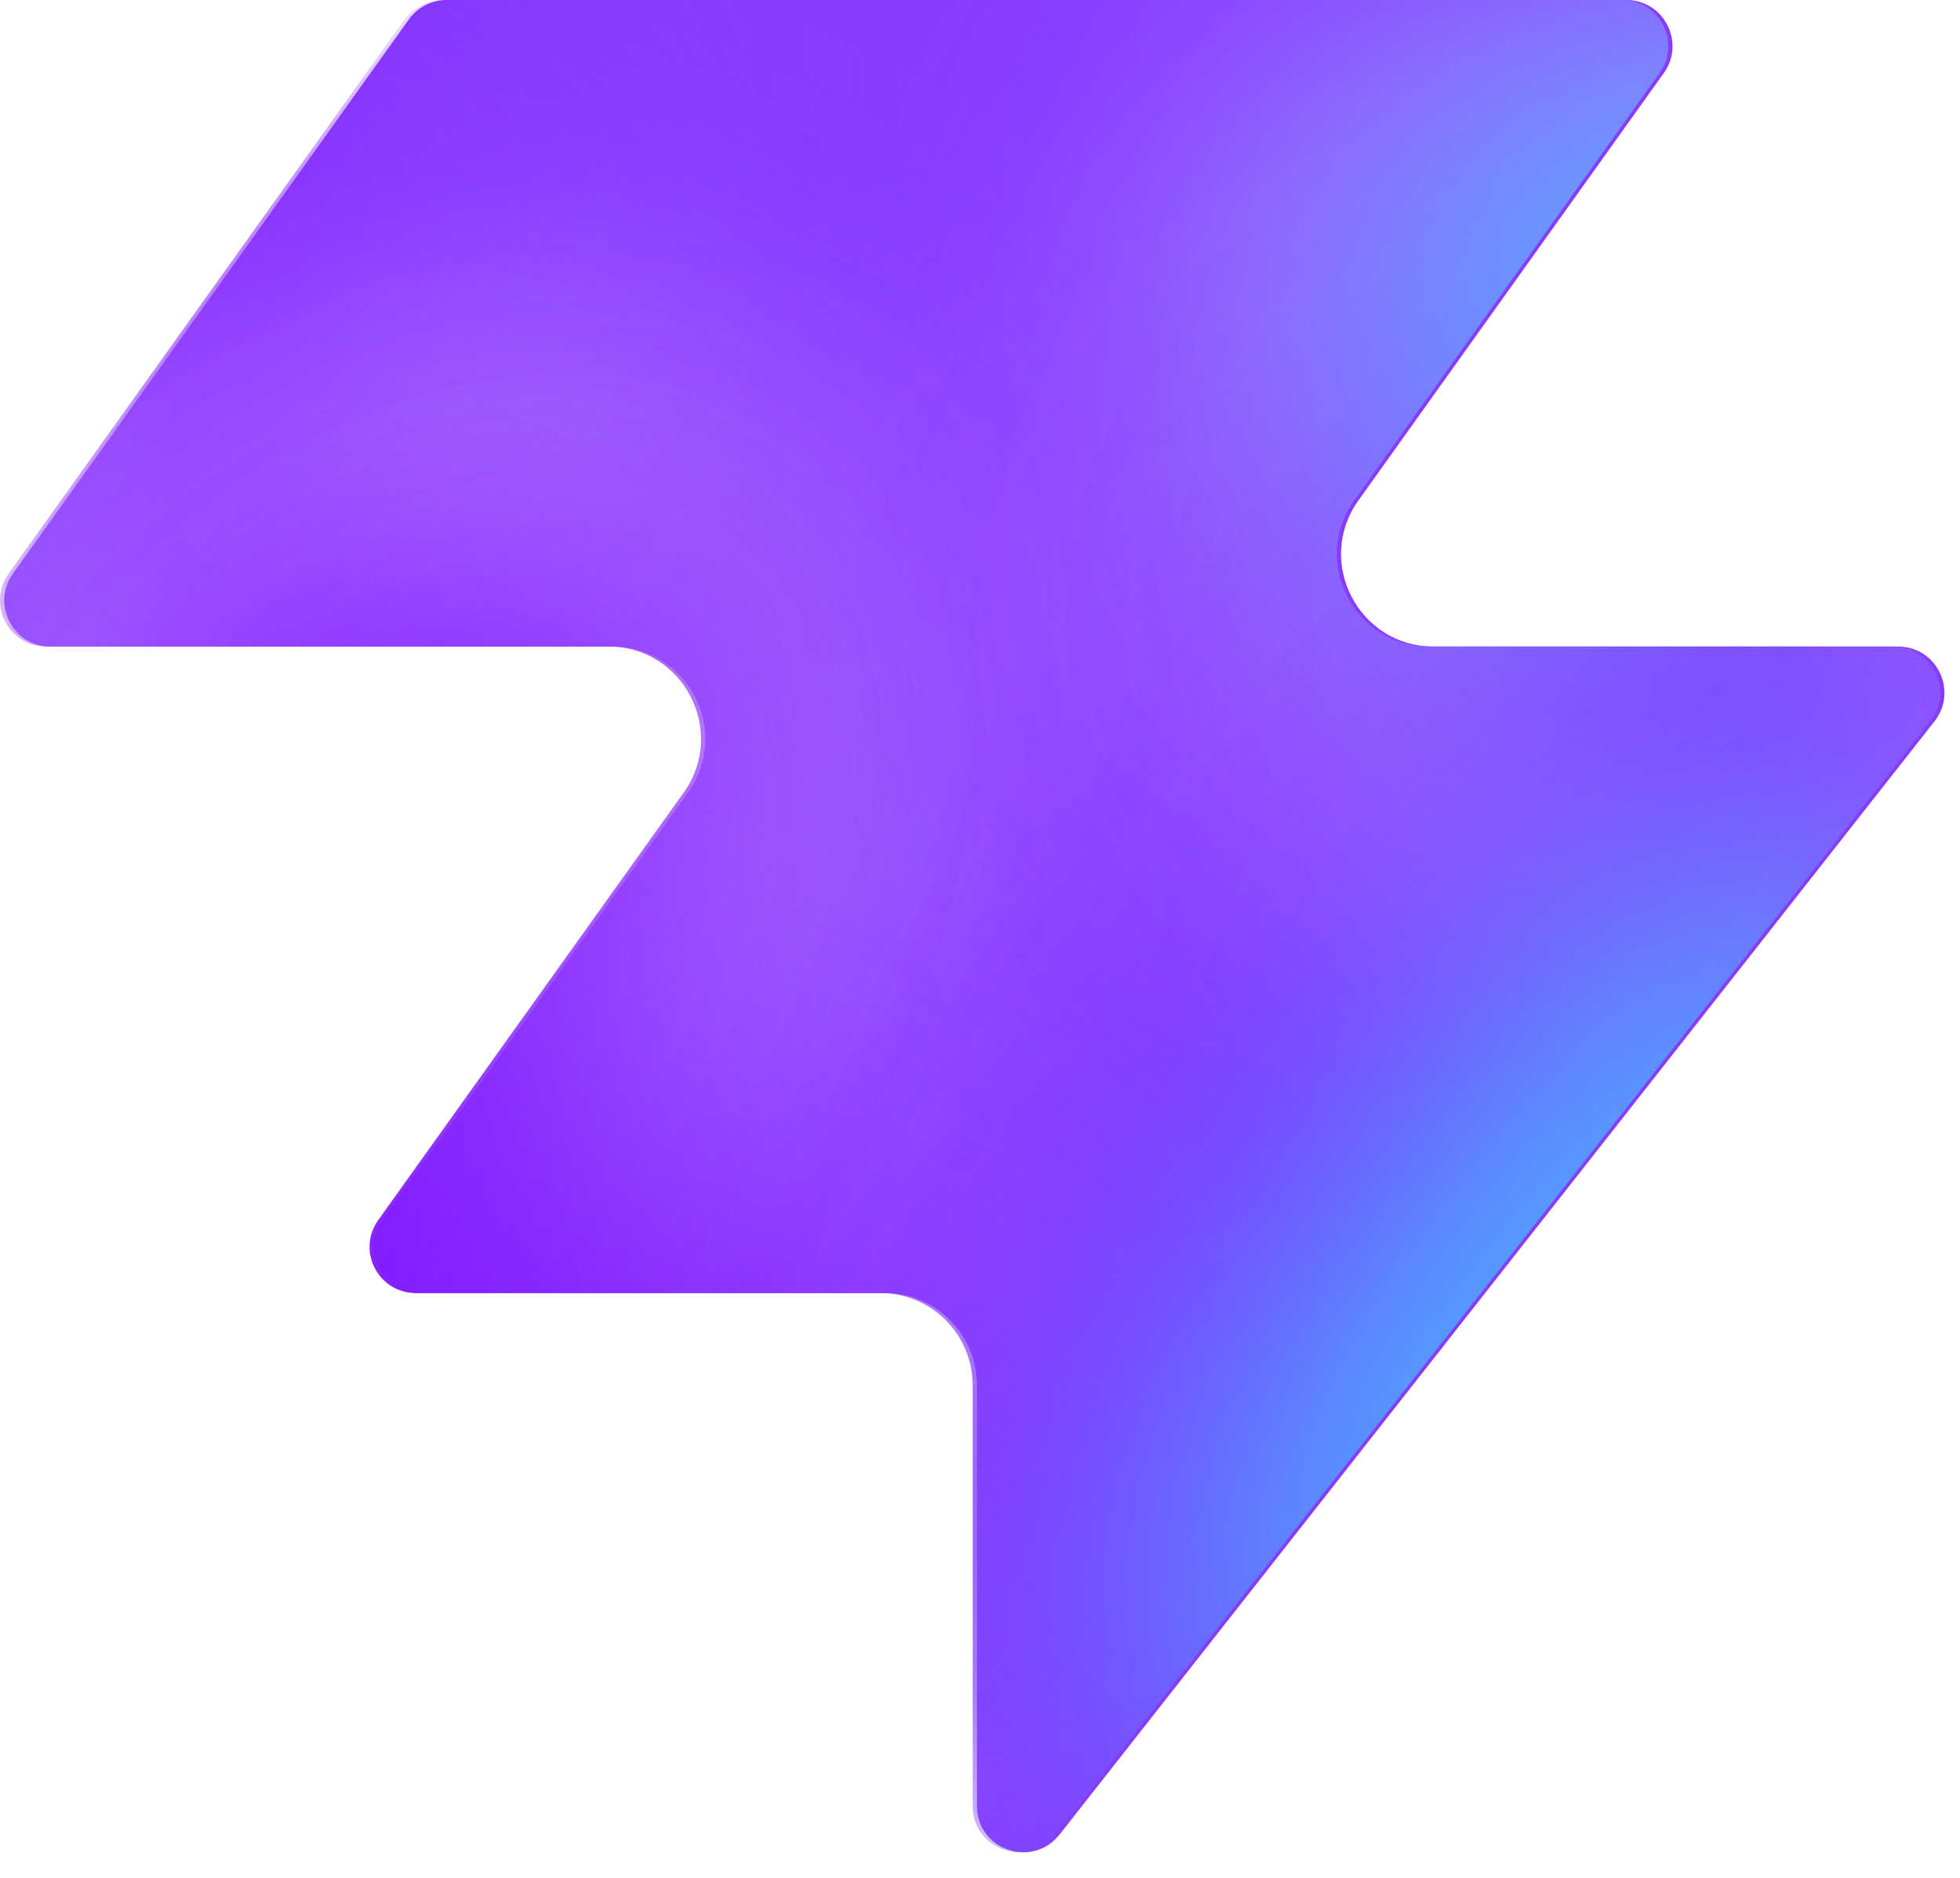
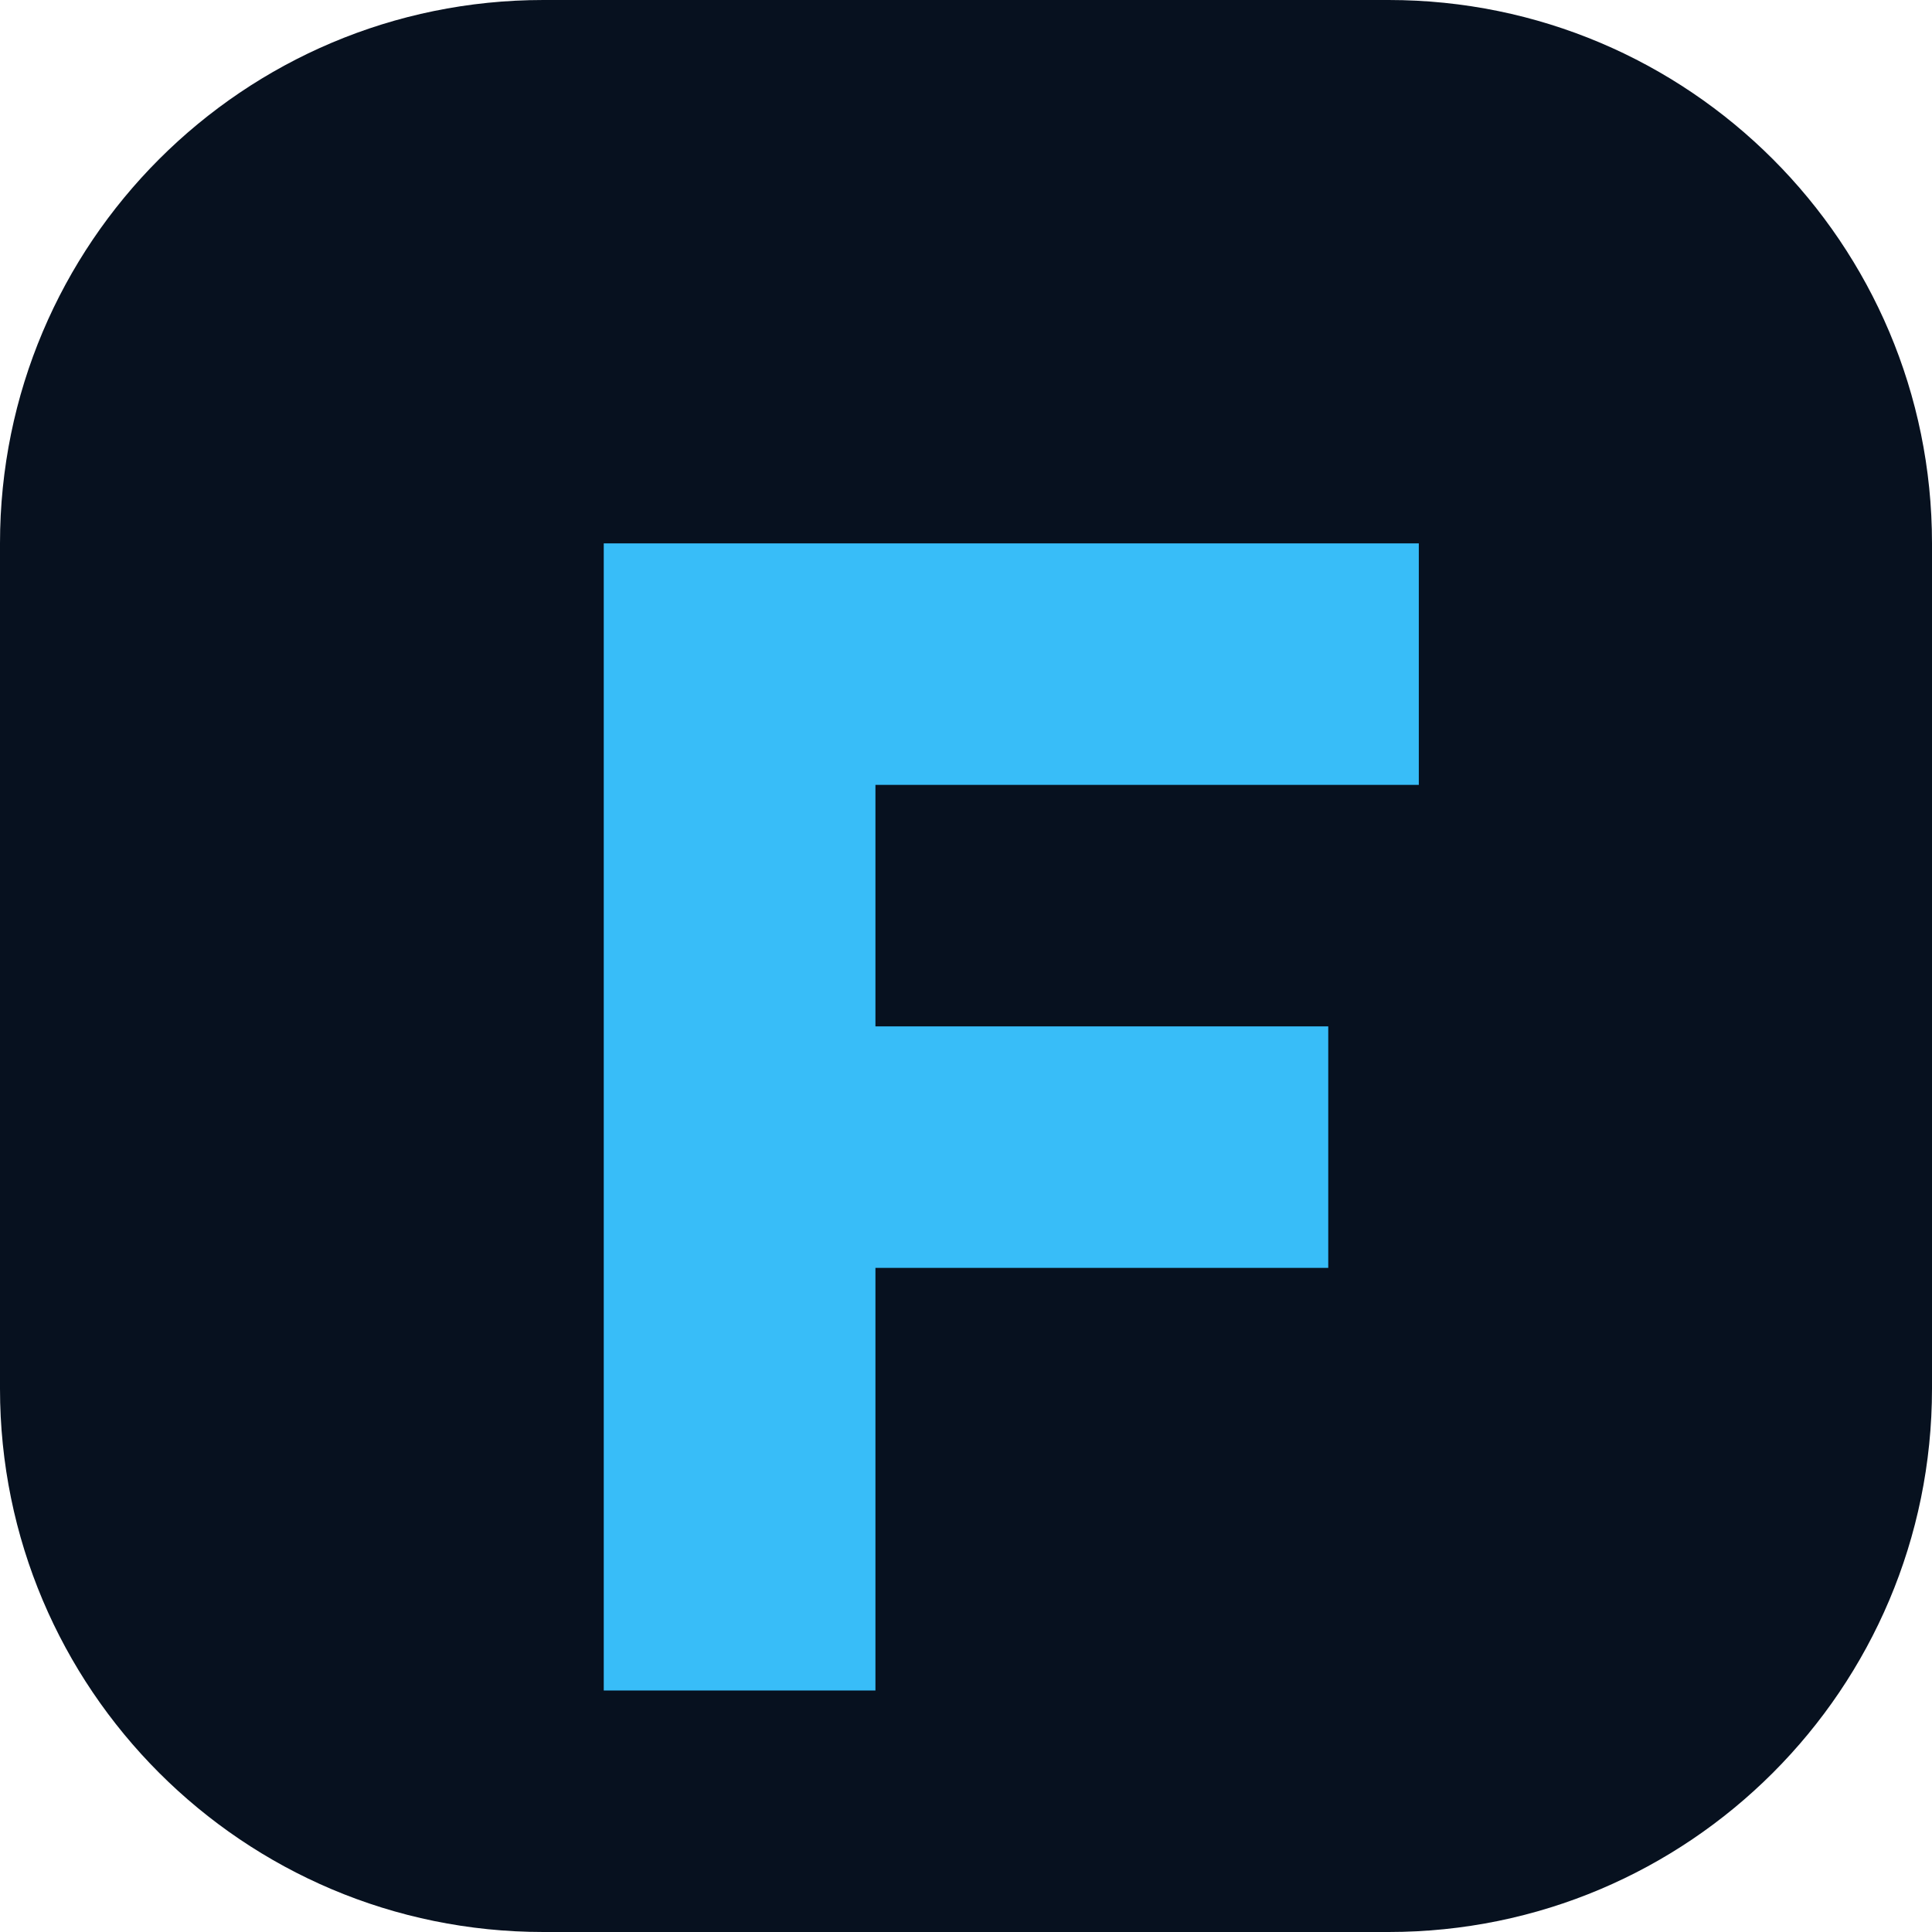
- <svg xmlns="http://www.w3.org/2000/svg" width="48" height="46" fill="none" viewBox="0 0 48 46">
-   <path fill="#863bff" d="M25.946 44.938c-.664.845-2.021.375-2.021-.698V33.937a2.26 2.26 0 0 0-2.262-2.262H10.287c-.92 0-1.456-1.04-.92-1.788l7.48-10.471c1.07-1.497 0-3.578-1.842-3.578H1.237c-.92 0-1.456-1.04-.92-1.788L10.013.474c.214-.297.556-.474.92-.474h28.894c.92 0 1.456 1.04.92 1.788l-7.48 10.471c-1.07 1.498 0 3.579 1.842 3.579h11.377c.943 0 1.473 1.088.89 1.83L25.947 44.94z" style="fill:#863bff;fill:color(display-p3 .525 .23 1);fill-opacity:1" />
-   <mask id="a" width="48" height="46" x="0" y="0" maskUnits="userSpaceOnUse" style="mask-type:alpha">
-     <path fill="#000" d="M25.842 44.938c-.664.844-2.021.375-2.021-.698V33.937a2.26 2.26 0 0 0-2.262-2.262H10.183c-.92 0-1.456-1.04-.92-1.788l7.48-10.471c1.07-1.498 0-3.579-1.842-3.579H1.133c-.92 0-1.456-1.04-.92-1.787L9.91.473c.214-.297.556-.474.92-.474h28.894c.92 0 1.456 1.04.92 1.788l-7.48 10.471c-1.07 1.498 0 3.578 1.842 3.578h11.377c.943 0 1.473 1.088.89 1.832L25.843 44.94z" style="fill:#000;fill-opacity:1" />
-   </mask>
-   <g mask="url(#a)">
-     <g filter="url(#b)">
-       <ellipse cx="5.508" cy="14.704" fill="#ede6ff" rx="5.508" ry="14.704" style="fill:#ede6ff;fill:color(display-p3 .927 .903 1);fill-opacity:1" transform="matrix(.00324 1 1 -.00324 -4.47 31.516)" />
-     </g>
-     <g filter="url(#c)">
-       <ellipse cx="10.399" cy="29.851" fill="#ede6ff" rx="10.399" ry="29.851" style="fill:#ede6ff;fill:color(display-p3 .927 .903 1);fill-opacity:1" transform="matrix(.00324 1 1 -.00324 -39.328 7.883)" />
-     </g>
-     <g filter="url(#d)">
-       <ellipse cx="5.508" cy="30.487" fill="#7e14ff" rx="5.508" ry="30.487" style="fill:#7e14ff;fill:color(display-p3 .492 .077 1);fill-opacity:1" transform="rotate(89.814 -25.913 -14.639)scale(1 -1)" />
-     </g>
-     <g filter="url(#e)">
-       <ellipse cx="5.508" cy="30.599" fill="#7e14ff" rx="5.508" ry="30.599" style="fill:#7e14ff;fill:color(display-p3 .492 .077 1);fill-opacity:1" transform="rotate(89.814 -32.644 -3.334)scale(1 -1)" />
-     </g>
-     <g filter="url(#f)">
-       <ellipse cx="5.508" cy="30.599" fill="#7e14ff" rx="5.508" ry="30.599" style="fill:#7e14ff;fill:color(display-p3 .492 .077 1);fill-opacity:1" transform="matrix(.00324 1 1 -.00324 -34.34 30.47)" />
-     </g>
-     <g filter="url(#g)">
-       <ellipse cx="14.072" cy="22.078" fill="#ede6ff" rx="14.072" ry="22.078" style="fill:#ede6ff;fill:color(display-p3 .927 .903 1);fill-opacity:1" transform="rotate(93.35 24.506 48.493)scale(-1 1)" />
-     </g>
-     <g filter="url(#h)">
-       <ellipse cx="3.47" cy="21.501" fill="#7e14ff" rx="3.47" ry="21.501" style="fill:#7e14ff;fill:color(display-p3 .492 .077 1);fill-opacity:1" transform="rotate(89.009 28.708 47.59)scale(-1 1)" />
-     </g>
-     <g filter="url(#i)">
-       <ellipse cx="3.47" cy="21.501" fill="#7e14ff" rx="3.47" ry="21.501" style="fill:#7e14ff;fill:color(display-p3 .492 .077 1);fill-opacity:1" transform="rotate(89.009 28.708 47.59)scale(-1 1)" />
-     </g>
-     <g filter="url(#j)">
-       <ellipse cx=".387" cy="8.972" fill="#7e14ff" rx="4.407" ry="29.108" style="fill:#7e14ff;fill:color(display-p3 .492 .077 1);fill-opacity:1" transform="rotate(39.51 .387 8.972)" />
-     </g>
-     <g filter="url(#k)">
-       <ellipse cx="47.523" cy="-6.092" fill="#7e14ff" rx="4.407" ry="29.108" style="fill:#7e14ff;fill:color(display-p3 .492 .077 1);fill-opacity:1" transform="rotate(37.892 47.523 -6.092)" />
-     </g>
-     <g filter="url(#l)">
-       <ellipse cx="41.412" cy="6.333" fill="#47bfff" rx="5.971" ry="9.665" style="fill:#47bfff;fill:color(display-p3 .28 .748 1);fill-opacity:1" transform="rotate(37.892 41.412 6.333)" />
-     </g>
-     <g filter="url(#m)">
-       <ellipse cx="-1.879" cy="38.332" fill="#7e14ff" rx="4.407" ry="29.108" style="fill:#7e14ff;fill:color(display-p3 .492 .077 1);fill-opacity:1" transform="rotate(37.892 -1.88 38.332)" />
-     </g>
-     <g filter="url(#n)">
-       <ellipse cx="-1.879" cy="38.332" fill="#7e14ff" rx="4.407" ry="29.108" style="fill:#7e14ff;fill:color(display-p3 .492 .077 1);fill-opacity:1" transform="rotate(37.892 -1.88 38.332)" />
-     </g>
-     <g filter="url(#o)">
-       <ellipse cx="35.651" cy="29.907" fill="#7e14ff" rx="4.407" ry="29.108" style="fill:#7e14ff;fill:color(display-p3 .492 .077 1);fill-opacity:1" transform="rotate(37.892 35.651 29.907)" />
-     </g>
-     <g filter="url(#p)">
-       <ellipse cx="38.418" cy="32.4" fill="#47bfff" rx="5.971" ry="15.297" style="fill:#47bfff;fill:color(display-p3 .28 .748 1);fill-opacity:1" transform="rotate(37.892 38.418 32.4)" />
-     </g>
-   </g>
+ <svg xmlns="http://www.w3.org/2000/svg" viewBox="0 0 64 64">
  <defs>
-     <filter id="b" width="60.045" height="41.654" x="-19.77" y="16.149" color-interpolation-filters="sRGB" filterUnits="userSpaceOnUse">
-       <feFlood flood-opacity="0" result="BackgroundImageFix" />
-       <feBlend in="SourceGraphic" in2="BackgroundImageFix" result="shape" />
-       <feGaussianBlur result="effect1_foregroundBlur_2002_17158" stdDeviation="7.659" />
-     </filter>
-     <filter id="c" width="90.34" height="51.437" x="-54.613" y="-7.533" color-interpolation-filters="sRGB" filterUnits="userSpaceOnUse">
-       <feFlood flood-opacity="0" result="BackgroundImageFix" />
-       <feBlend in="SourceGraphic" in2="BackgroundImageFix" result="shape" />
-       <feGaussianBlur result="effect1_foregroundBlur_2002_17158" stdDeviation="7.659" />
-     </filter>
-     <filter id="d" width="79.355" height="29.4" x="-49.64" y="2.03" color-interpolation-filters="sRGB" filterUnits="userSpaceOnUse">
-       <feFlood flood-opacity="0" result="BackgroundImageFix" />
-       <feBlend in="SourceGraphic" in2="BackgroundImageFix" result="shape" />
-       <feGaussianBlur result="effect1_foregroundBlur_2002_17158" stdDeviation="4.596" />
-     </filter>
-     <filter id="e" width="79.579" height="29.4" x="-45.045" y="20.029" color-interpolation-filters="sRGB" filterUnits="userSpaceOnUse">
-       <feFlood flood-opacity="0" result="BackgroundImageFix" />
-       <feBlend in="SourceGraphic" in2="BackgroundImageFix" result="shape" />
-       <feGaussianBlur result="effect1_foregroundBlur_2002_17158" stdDeviation="4.596" />
-     </filter>
-     <filter id="f" width="79.579" height="29.4" x="-43.513" y="21.178" color-interpolation-filters="sRGB" filterUnits="userSpaceOnUse">
-       <feFlood flood-opacity="0" result="BackgroundImageFix" />
-       <feBlend in="SourceGraphic" in2="BackgroundImageFix" result="shape" />
-       <feGaussianBlur result="effect1_foregroundBlur_2002_17158" stdDeviation="4.596" />
-     </filter>
-     <filter id="g" width="74.749" height="58.852" x="15.756" y="-17.901" color-interpolation-filters="sRGB" filterUnits="userSpaceOnUse">
-       <feFlood flood-opacity="0" result="BackgroundImageFix" />
-       <feBlend in="SourceGraphic" in2="BackgroundImageFix" result="shape" />
-       <feGaussianBlur result="effect1_foregroundBlur_2002_17158" stdDeviation="7.659" />
-     </filter>
-     <filter id="h" width="61.377" height="25.362" x="23.548" y="2.284" color-interpolation-filters="sRGB" filterUnits="userSpaceOnUse">
-       <feFlood flood-opacity="0" result="BackgroundImageFix" />
-       <feBlend in="SourceGraphic" in2="BackgroundImageFix" result="shape" />
-       <feGaussianBlur result="effect1_foregroundBlur_2002_17158" stdDeviation="4.596" />
-     </filter>
-     <filter id="i" width="61.377" height="25.362" x="23.548" y="2.284" color-interpolation-filters="sRGB" filterUnits="userSpaceOnUse">
-       <feFlood flood-opacity="0" result="BackgroundImageFix" />
-       <feBlend in="SourceGraphic" in2="BackgroundImageFix" result="shape" />
-       <feGaussianBlur result="effect1_foregroundBlur_2002_17158" stdDeviation="4.596" />
-     </filter>
-     <filter id="j" width="56.045" height="63.649" x="-27.636" y="-22.853" color-interpolation-filters="sRGB" filterUnits="userSpaceOnUse">
-       <feFlood flood-opacity="0" result="BackgroundImageFix" />
-       <feBlend in="SourceGraphic" in2="BackgroundImageFix" result="shape" />
-       <feGaussianBlur result="effect1_foregroundBlur_2002_17158" stdDeviation="4.596" />
-     </filter>
-     <filter id="k" width="54.814" height="64.646" x="20.116" y="-38.415" color-interpolation-filters="sRGB" filterUnits="userSpaceOnUse">
-       <feFlood flood-opacity="0" result="BackgroundImageFix" />
-       <feBlend in="SourceGraphic" in2="BackgroundImageFix" result="shape" />
-       <feGaussianBlur result="effect1_foregroundBlur_2002_17158" stdDeviation="4.596" />
-     </filter>
-     <filter id="l" width="33.541" height="35.313" x="24.641" y="-11.323" color-interpolation-filters="sRGB" filterUnits="userSpaceOnUse">
-       <feFlood flood-opacity="0" result="BackgroundImageFix" />
-       <feBlend in="SourceGraphic" in2="BackgroundImageFix" result="shape" />
-       <feGaussianBlur result="effect1_foregroundBlur_2002_17158" stdDeviation="4.596" />
-     </filter>
-     <filter id="m" width="54.814" height="64.646" x="-29.286" y="6.009" color-interpolation-filters="sRGB" filterUnits="userSpaceOnUse">
-       <feFlood flood-opacity="0" result="BackgroundImageFix" />
-       <feBlend in="SourceGraphic" in2="BackgroundImageFix" result="shape" />
-       <feGaussianBlur result="effect1_foregroundBlur_2002_17158" stdDeviation="4.596" />
-     </filter>
-     <filter id="n" width="54.814" height="64.646" x="-29.286" y="6.009" color-interpolation-filters="sRGB" filterUnits="userSpaceOnUse">
-       <feFlood flood-opacity="0" result="BackgroundImageFix" />
-       <feBlend in="SourceGraphic" in2="BackgroundImageFix" result="shape" />
-       <feGaussianBlur result="effect1_foregroundBlur_2002_17158" stdDeviation="4.596" />
-     </filter>
-     <filter id="o" width="54.814" height="64.646" x="8.244" y="-2.416" color-interpolation-filters="sRGB" filterUnits="userSpaceOnUse">
-       <feFlood flood-opacity="0" result="BackgroundImageFix" />
-       <feBlend in="SourceGraphic" in2="BackgroundImageFix" result="shape" />
-       <feGaussianBlur result="effect1_foregroundBlur_2002_17158" stdDeviation="4.596" />
-     </filter>
-     <filter id="p" width="39.409" height="43.623" x="18.713" y="10.588" color-interpolation-filters="sRGB" filterUnits="userSpaceOnUse">
-       <feFlood flood-opacity="0" result="BackgroundImageFix" />
-       <feBlend in="SourceGraphic" in2="BackgroundImageFix" result="shape" />
-       <feGaussianBlur result="effect1_foregroundBlur_2002_17158" stdDeviation="4.596" />
-     </filter>
+     <linearGradient id="flowdesk" x1="8" y1="8" x2="56" y2="56">
+       <stop stop-color="#38bdf8" />
+       <stop offset="1" stop-color="#34d399" />
+     </linearGradient>
  </defs>
+   <rect width="64" height="64" rx="18" fill="#07111f" />
+   <path d="M20 18h27v8H29v8h15v8H29v14h-9V18Z" fill="url(#flowdesk)" />
</svg>
